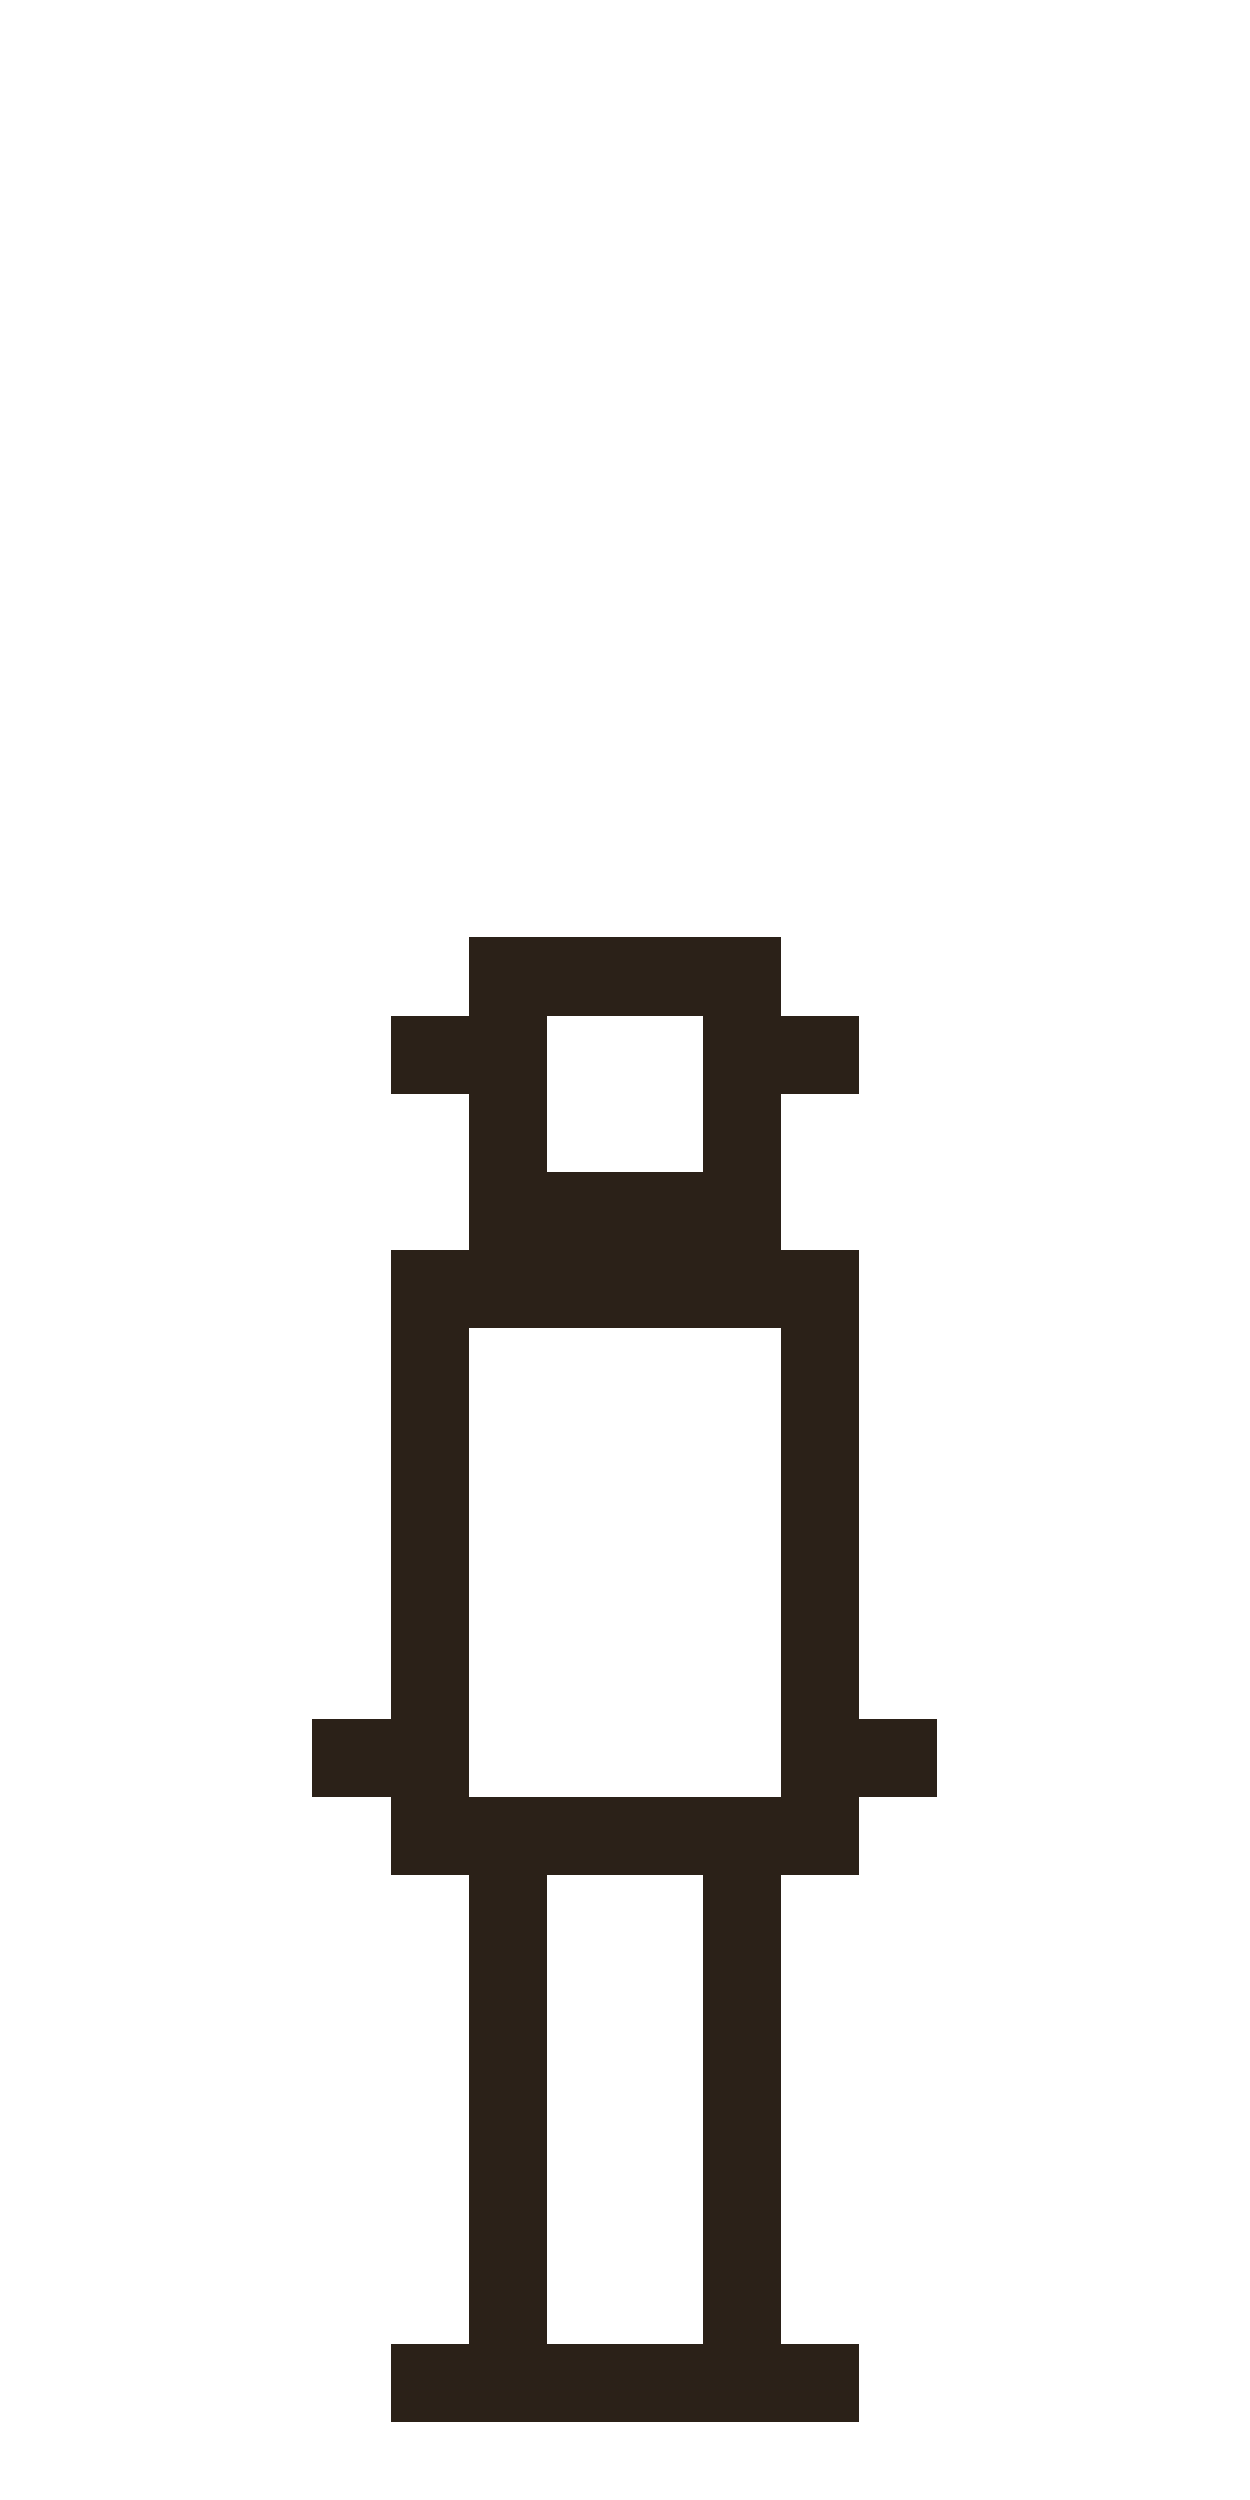
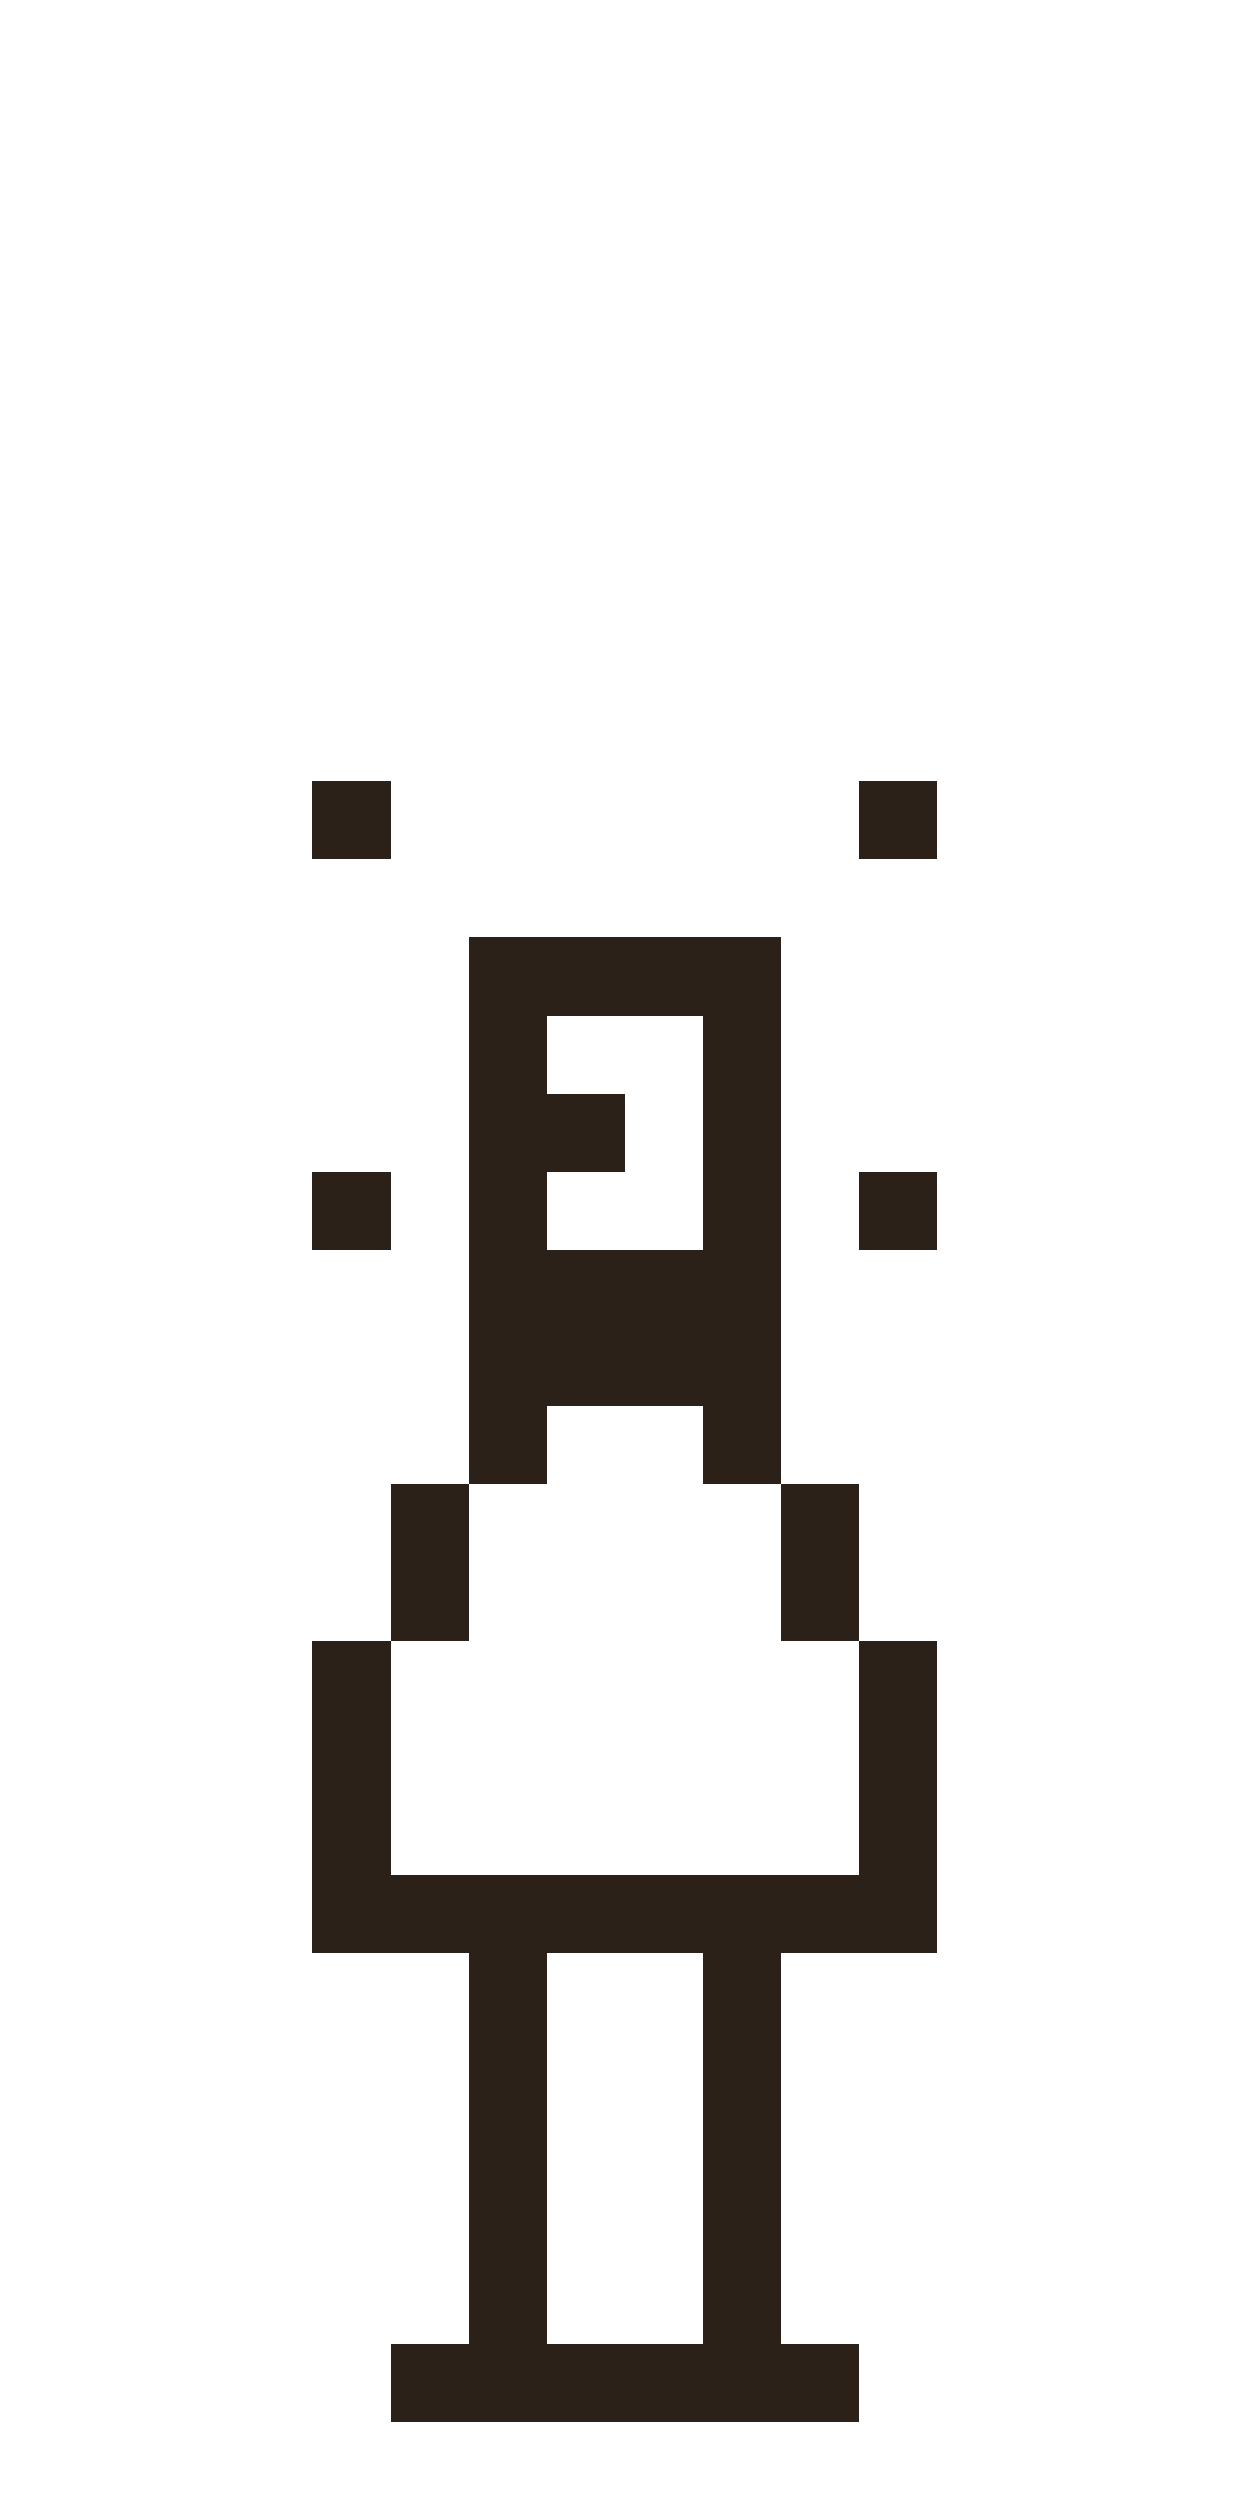
<svg xmlns="http://www.w3.org/2000/svg" viewBox="0 0 16 32" width="256" height="512" shape-rendering="crispEdges" role="img" aria-label="Dog">
  <rect width="16" height="32" fill="transparent" />
+   <rect x="4" y="10" width="1" height="1" fill="#2b2118" />
+   <rect x="11" y="10" width="1" height="1" fill="#2b2118" />
  <rect x="6" y="12" width="1" height="1" fill="#2b2118" />
  <rect x="7" y="12" width="1" height="1" fill="#2b2118" />
  <rect x="8" y="12" width="1" height="1" fill="#2b2118" />
  <rect x="9" y="12" width="1" height="1" fill="#2b2118" />
-   <rect x="5" y="13" width="1" height="1" fill="#2b2118" />
  <rect x="6" y="13" width="1" height="1" fill="#2b2118" />
  <rect x="9" y="13" width="1" height="1" fill="#2b2118" />
-   <rect x="10" y="13" width="1" height="1" fill="#2b2118" />
  <rect x="6" y="14" width="1" height="1" fill="#2b2118" />
+   <rect x="7" y="14" width="1" height="1" fill="#2b2118" />
  <rect x="9" y="14" width="1" height="1" fill="#2b2118" />
+   <rect x="4" y="15" width="1" height="1" fill="#2b2118" />
  <rect x="6" y="15" width="1" height="1" fill="#2b2118" />
-   <rect x="7" y="15" width="1" height="1" fill="#2b2118" />
-   <rect x="8" y="15" width="1" height="1" fill="#2b2118" />
  <rect x="9" y="15" width="1" height="1" fill="#2b2118" />
-   <rect x="5" y="16" width="1" height="1" fill="#2b2118" />
+   <rect x="11" y="15" width="1" height="1" fill="#2b2118" />
  <rect x="6" y="16" width="1" height="1" fill="#2b2118" />
  <rect x="7" y="16" width="1" height="1" fill="#2b2118" />
  <rect x="8" y="16" width="1" height="1" fill="#2b2118" />
  <rect x="9" y="16" width="1" height="1" fill="#2b2118" />
-   <rect x="10" y="16" width="1" height="1" fill="#2b2118" />
-   <rect x="5" y="17" width="1" height="1" fill="#2b2118" />
-   <rect x="10" y="17" width="1" height="1" fill="#2b2118" />
-   <rect x="5" y="18" width="1" height="1" fill="#2b2118" />
-   <rect x="10" y="18" width="1" height="1" fill="#2b2118" />
+   <rect x="6" y="17" width="1" height="1" fill="#2b2118" />
+   <rect x="7" y="17" width="1" height="1" fill="#2b2118" />
+   <rect x="8" y="17" width="1" height="1" fill="#2b2118" />
+   <rect x="9" y="17" width="1" height="1" fill="#2b2118" />
+   <rect x="6" y="18" width="1" height="1" fill="#2b2118" />
+   <rect x="9" y="18" width="1" height="1" fill="#2b2118" />
  <rect x="5" y="19" width="1" height="1" fill="#2b2118" />
  <rect x="10" y="19" width="1" height="1" fill="#2b2118" />
  <rect x="5" y="20" width="1" height="1" fill="#2b2118" />
  <rect x="10" y="20" width="1" height="1" fill="#2b2118" />
-   <rect x="5" y="21" width="1" height="1" fill="#2b2118" />
-   <rect x="10" y="21" width="1" height="1" fill="#2b2118" />
+   <rect x="4" y="21" width="1" height="1" fill="#2b2118" />
+   <rect x="11" y="21" width="1" height="1" fill="#2b2118" />
  <rect x="4" y="22" width="1" height="1" fill="#2b2118" />
-   <rect x="5" y="22" width="1" height="1" fill="#2b2118" />
-   <rect x="10" y="22" width="1" height="1" fill="#2b2118" />
  <rect x="11" y="22" width="1" height="1" fill="#2b2118" />
-   <rect x="5" y="23" width="1" height="1" fill="#2b2118" />
-   <rect x="6" y="23" width="1" height="1" fill="#2b2118" />
-   <rect x="7" y="23" width="1" height="1" fill="#2b2118" />
-   <rect x="8" y="23" width="1" height="1" fill="#2b2118" />
-   <rect x="9" y="23" width="1" height="1" fill="#2b2118" />
-   <rect x="10" y="23" width="1" height="1" fill="#2b2118" />
+   <rect x="4" y="23" width="1" height="1" fill="#2b2118" />
+   <rect x="11" y="23" width="1" height="1" fill="#2b2118" />
+   <rect x="4" y="24" width="1" height="1" fill="#2b2118" />
+   <rect x="5" y="24" width="1" height="1" fill="#2b2118" />
  <rect x="6" y="24" width="1" height="1" fill="#2b2118" />
+   <rect x="7" y="24" width="1" height="1" fill="#2b2118" />
+   <rect x="8" y="24" width="1" height="1" fill="#2b2118" />
  <rect x="9" y="24" width="1" height="1" fill="#2b2118" />
+   <rect x="10" y="24" width="1" height="1" fill="#2b2118" />
+   <rect x="11" y="24" width="1" height="1" fill="#2b2118" />
  <rect x="6" y="25" width="1" height="1" fill="#2b2118" />
  <rect x="9" y="25" width="1" height="1" fill="#2b2118" />
  <rect x="6" y="26" width="1" height="1" fill="#2b2118" />
  <rect x="9" y="26" width="1" height="1" fill="#2b2118" />
  <rect x="6" y="27" width="1" height="1" fill="#2b2118" />
  <rect x="9" y="27" width="1" height="1" fill="#2b2118" />
  <rect x="6" y="28" width="1" height="1" fill="#2b2118" />
  <rect x="9" y="28" width="1" height="1" fill="#2b2118" />
  <rect x="6" y="29" width="1" height="1" fill="#2b2118" />
  <rect x="9" y="29" width="1" height="1" fill="#2b2118" />
  <rect x="5" y="30" width="1" height="1" fill="#2b2118" />
  <rect x="6" y="30" width="1" height="1" fill="#2b2118" />
  <rect x="7" y="30" width="1" height="1" fill="#2b2118" />
  <rect x="8" y="30" width="1" height="1" fill="#2b2118" />
  <rect x="9" y="30" width="1" height="1" fill="#2b2118" />
  <rect x="10" y="30" width="1" height="1" fill="#2b2118" />
</svg>
